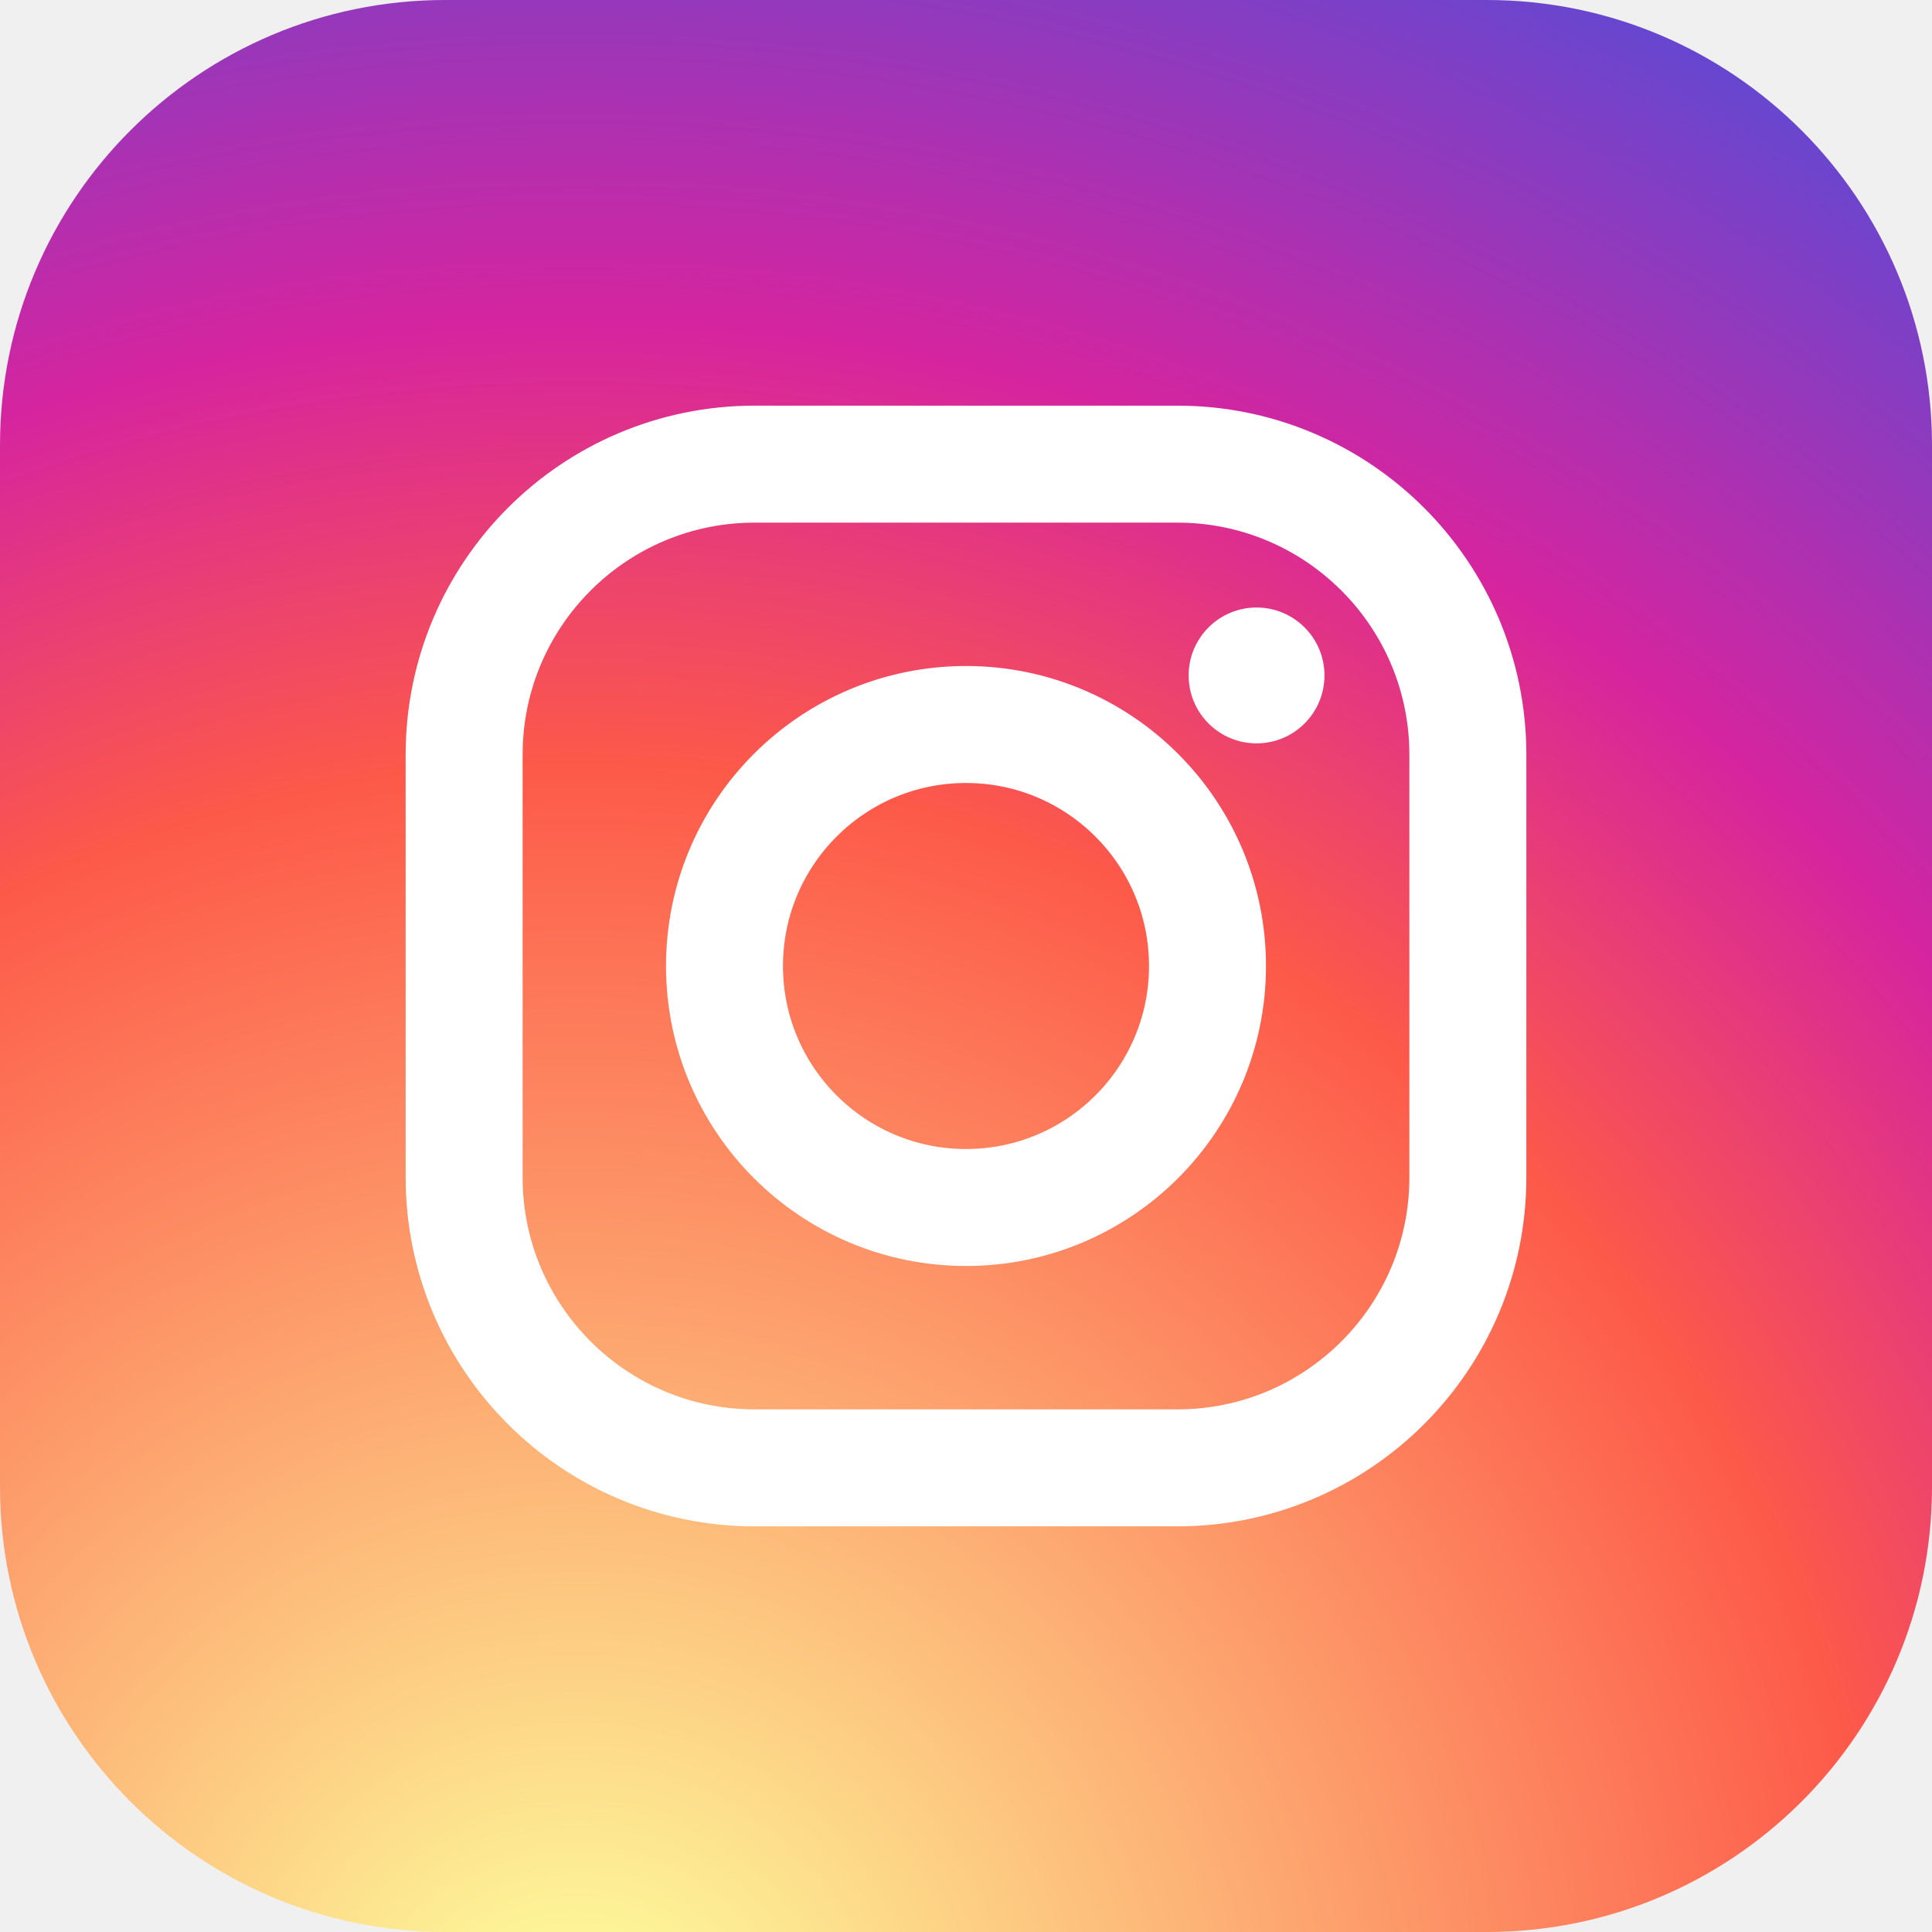
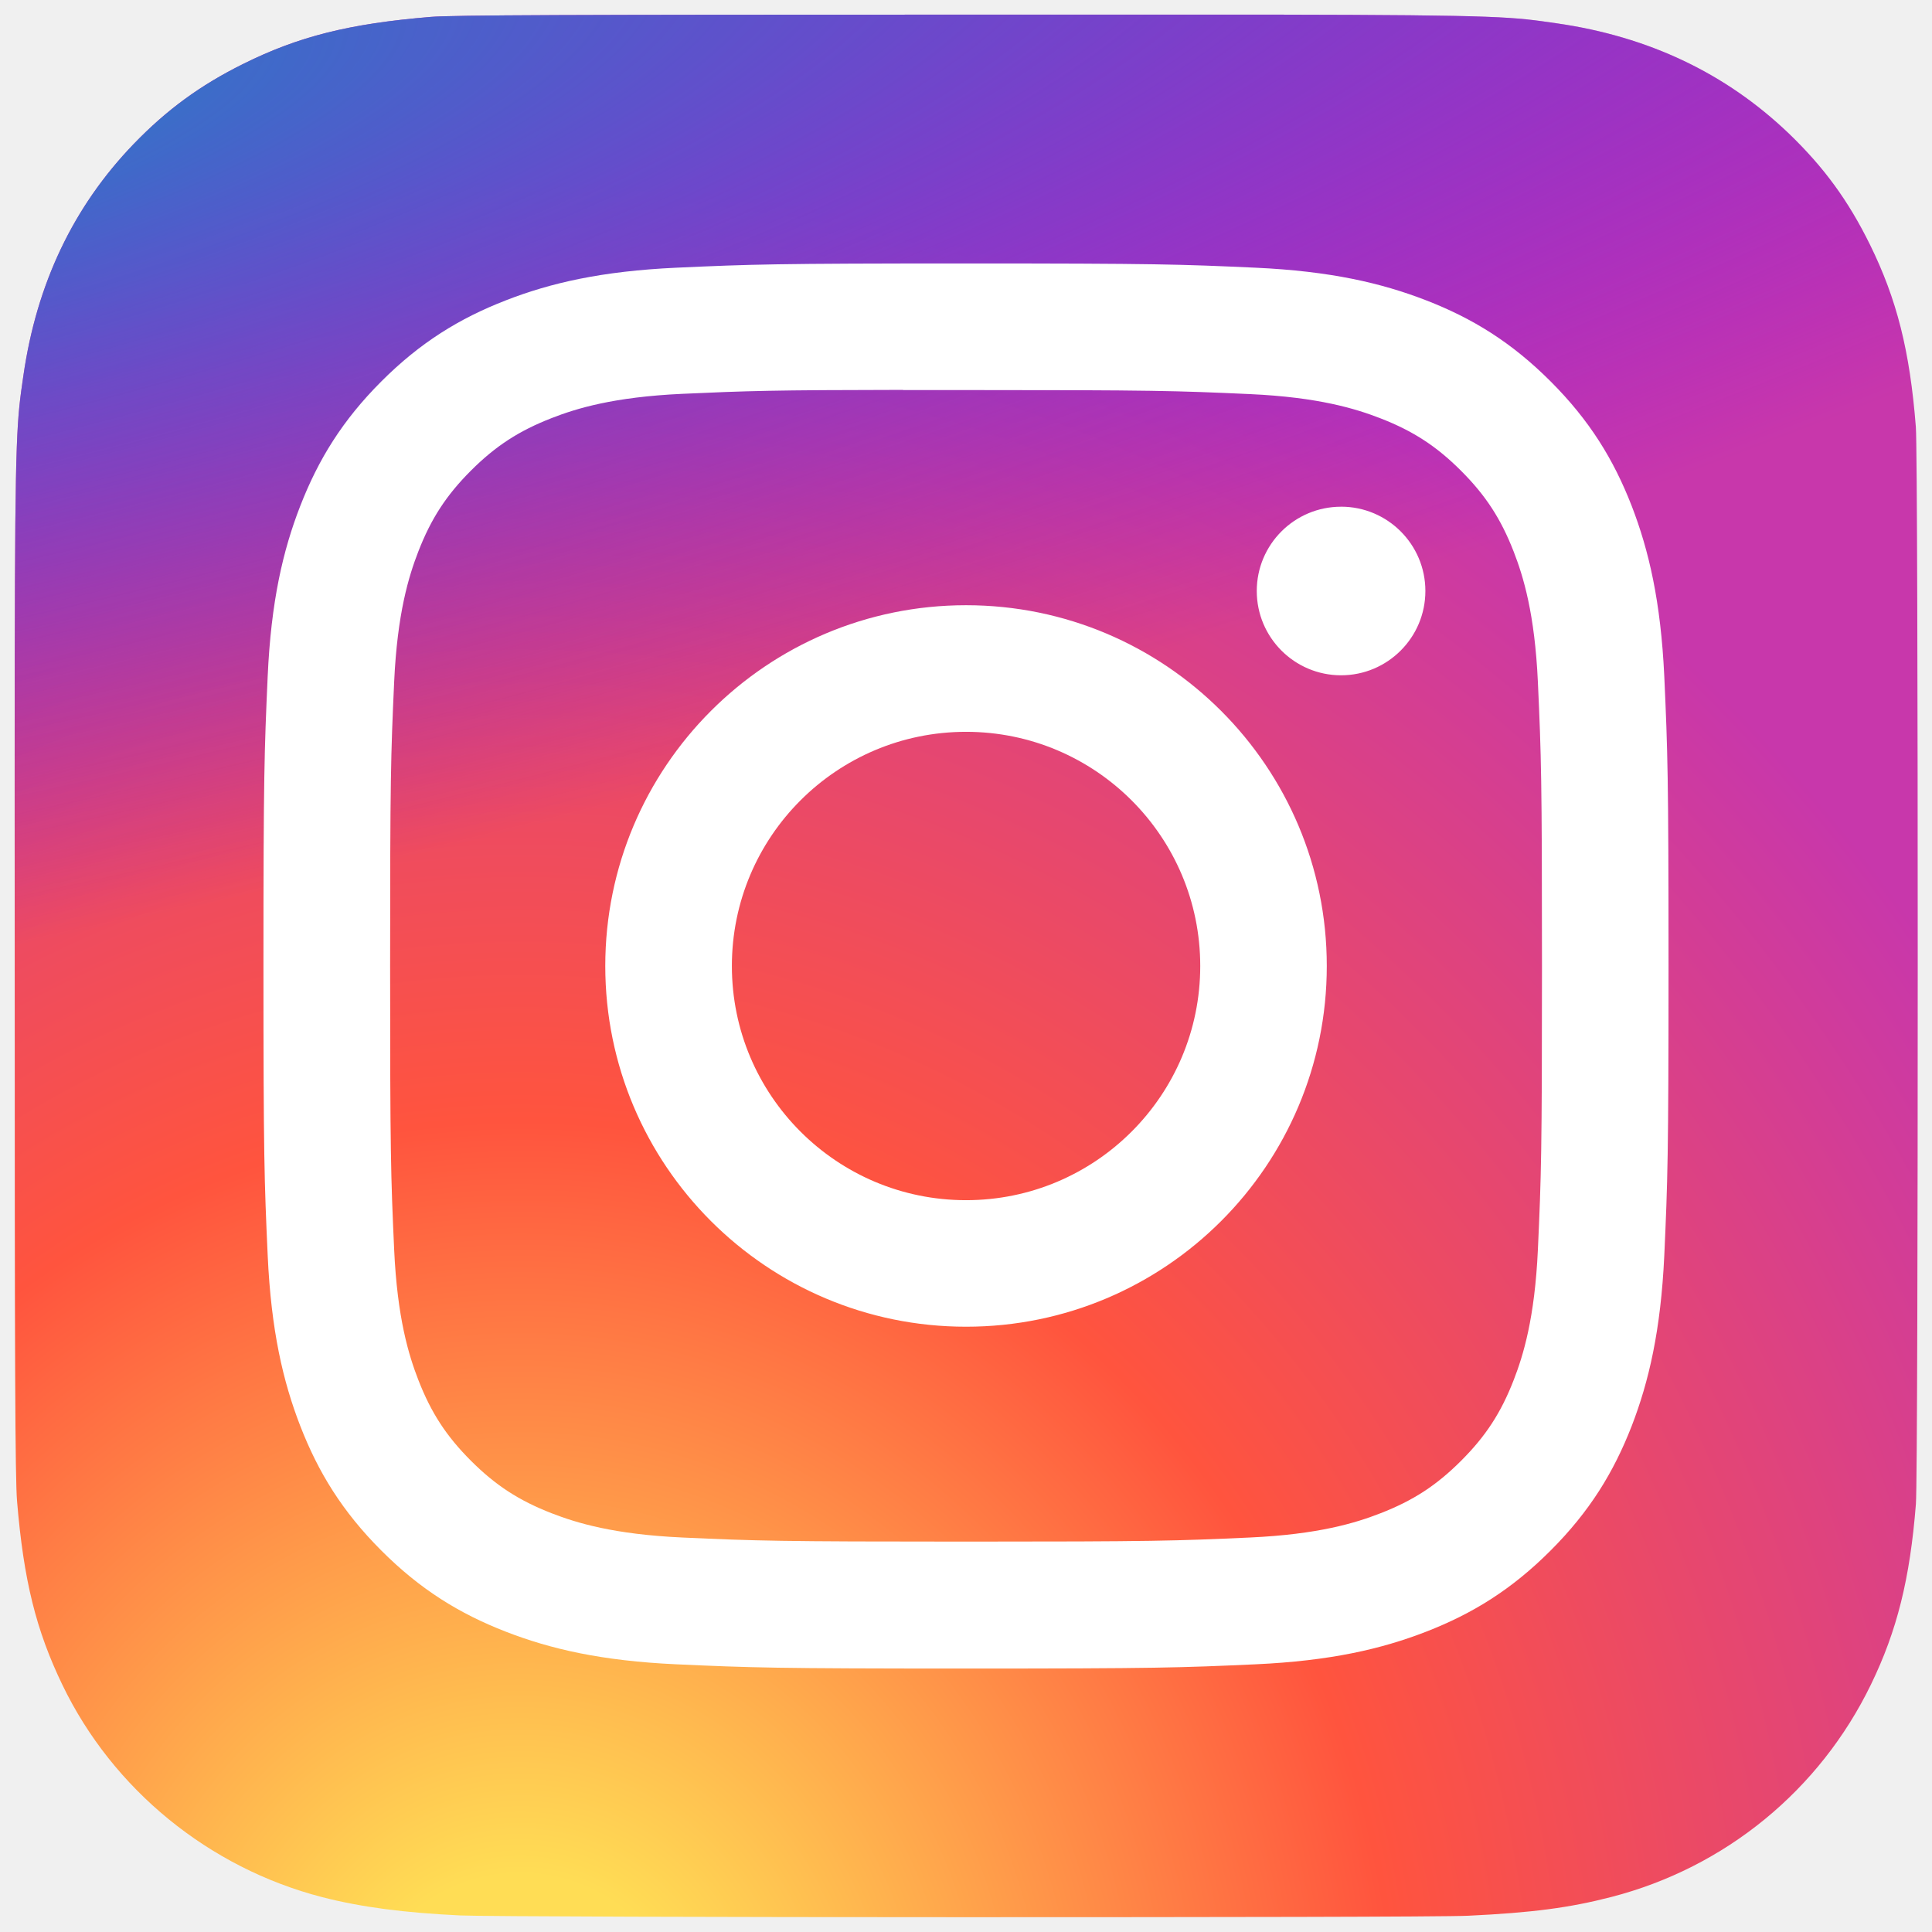
- <svg xmlns="http://www.w3.org/2000/svg" viewBox="0 0 512 512">
+ <svg xmlns="http://www.w3.org/2000/svg" xmlns:xlink="http://www.w3.org/1999/xlink" viewBox="0 0 132 132">
  <defs>
-     <radialGradient id="g" cx="0.3" cy="1.07" r="1.5">
-       <stop offset="0" stop-color="#fdf497" />
-       <stop offset="0.05" stop-color="#fdf497" />
-       <stop offset="0.45" stop-color="#fd5949" />
-       <stop offset="0.6" stop-color="#d6249f" />
-       <stop offset="0.9" stop-color="#285aeb" />
-     </radialGradient>
+     <linearGradient id="b">
+       <stop offset="0" stop-color="#3771c8" />
+       <stop stop-color="#3771c8" offset=".128" />
+       <stop offset="1" stop-color="#60f" stop-opacity="0" />
+     </linearGradient>
+     <linearGradient id="a">
+       <stop offset="0" stop-color="#fd5" />
+       <stop offset=".1" stop-color="#fd5" />
+       <stop offset=".5" stop-color="#ff543e" />
+       <stop offset="1" stop-color="#c837ab" />
+     </linearGradient>
+     <radialGradient id="c" cx="158.429" cy="578.088" r="65" xlink:href="#a" gradientUnits="userSpaceOnUse" gradientTransform="matrix(0 -1.98198 1.8439 0 -1031.402 454.004)" fx="158.429" fy="578.088" />
+     <radialGradient id="d" cx="147.694" cy="473.455" r="65" xlink:href="#b" gradientUnits="userSpaceOnUse" gradientTransform="matrix(.17394 .86872 -3.5818 .71718 1648.348 -458.493)" fx="147.694" fy="473.455" />
  </defs>
-   <rect width="512" height="512" rx="118" fill="url(#g)" />
-   <g fill="none" stroke="#fff" stroke-width="31">
-     <rect x="123" y="123" width="266" height="266" rx="77" />
-     <circle cx="256" cy="256" r="64" />
-   </g>
-   <circle cx="333" cy="179" r="18" fill="#fff" />
+   <path fill="url(#c)" d="M65.03 0C37.888 0 29.95.028 28.407.156c-5.57.463-9.036 1.34-12.812 3.22-2.91 1.445-5.205 3.12-7.47 5.468C4 13.126 1.5 18.394.595 24.656c-.44 3.04-.568 3.66-.594 19.188-.01 5.176 0 11.988 0 21.125 0 27.12.03 35.05.16 36.59.45 5.42 1.3 8.83 3.1 12.56 3.44 7.14 10.01 12.5 17.75 14.5 2.68.69 5.64 1.07 9.44 1.25 1.61.07 18.02.12 34.44.12 16.42 0 32.84-.02 34.41-.1 4.4-.207 6.955-.55 9.78-1.28 7.79-2.01 14.24-7.29 17.75-14.53 1.765-3.64 2.66-7.18 3.065-12.317.088-1.12.125-18.977.125-36.81 0-17.836-.04-35.66-.128-36.78-.41-5.22-1.305-8.73-3.127-12.44-1.495-3.037-3.155-5.305-5.565-7.624C116.9 4 111.64 1.5 105.372.596 102.335.157 101.73.027 86.19 0H65.03z" transform="translate(1.004 1)" />
+   <path fill="url(#d)" d="M65.03 0C37.888 0 29.95.028 28.407.156c-5.57.463-9.036 1.34-12.812 3.22-2.91 1.445-5.205 3.12-7.47 5.468C4 13.126 1.5 18.394.595 24.656c-.44 3.04-.568 3.66-.594 19.188-.01 5.176 0 11.988 0 21.125 0 27.12.03 35.05.16 36.59.45 5.42 1.3 8.83 3.1 12.56 3.44 7.14 10.01 12.5 17.75 14.5 2.68.69 5.64 1.07 9.44 1.25 1.61.07 18.02.12 34.44.12 16.42 0 32.84-.02 34.41-.1 4.4-.207 6.955-.55 9.78-1.28 7.79-2.01 14.24-7.29 17.75-14.53 1.765-3.64 2.66-7.18 3.065-12.317.088-1.12.125-18.977.125-36.81 0-17.836-.04-35.66-.128-36.78-.41-5.22-1.305-8.73-3.127-12.44-1.495-3.037-3.155-5.305-5.565-7.624C116.9 4 111.64 1.5 105.372.596 102.335.157 101.73.027 86.19 0H65.03z" transform="translate(1.004 1)" />
+   <path fill="#fff" d="M66.004 18c-13.036 0-14.672.057-19.792.29-5.11.234-8.598 1.043-11.65 2.23-3.157 1.226-5.835 2.866-8.503 5.535-2.67 2.668-4.31 5.346-5.54 8.502-1.19 3.053-2 6.542-2.23 11.65C18.06 51.327 18 52.964 18 66s.058 14.667.29 19.787c.235 5.11 1.044 8.598 2.23 11.65 1.227 3.157 2.867 5.835 5.536 8.503 2.667 2.67 5.345 4.314 8.5 5.54 3.054 1.187 6.543 1.996 11.652 2.23 5.12.233 6.755.29 19.79.29 13.037 0 14.668-.057 19.788-.29 5.11-.234 8.602-1.043 11.656-2.23 3.156-1.226 5.83-2.87 8.497-5.54 2.67-2.668 4.31-5.346 5.54-8.502 1.18-3.053 1.99-6.542 2.23-11.65.23-5.12.29-6.752.29-19.788 0-13.036-.06-14.672-.29-19.792-.24-5.11-1.05-8.598-2.23-11.65-1.23-3.157-2.87-5.835-5.54-8.503-2.67-2.67-5.34-4.31-8.5-5.535-3.06-1.187-6.55-1.996-11.66-2.23-5.12-.233-6.75-.29-19.79-.29zm-4.306 8.65c1.278-.002 2.704 0 4.306 0 12.816 0 14.335.046 19.396.276 4.68.214 7.22.996 8.912 1.653 2.24.87 3.837 1.91 5.516 3.59 1.68 1.68 2.72 3.28 3.592 5.52.657 1.69 1.44 4.23 1.653 8.91.23 5.06.28 6.58.28 19.39s-.05 14.33-.28 19.39c-.214 4.68-.996 7.22-1.653 8.91-.87 2.24-1.912 3.835-3.592 5.514-1.68 1.68-3.275 2.72-5.516 3.59-1.69.66-4.232 1.44-8.912 1.654-5.06.23-6.58.28-19.396.28-12.817 0-14.336-.05-19.396-.28-4.68-.216-7.22-.998-8.913-1.655-2.24-.87-3.84-1.91-5.52-3.59-1.68-1.68-2.72-3.276-3.592-5.517-.657-1.69-1.44-4.23-1.653-8.91-.23-5.06-.276-6.58-.276-19.398s.046-14.33.276-19.39c.214-4.68.996-7.22 1.653-8.912.87-2.24 1.912-3.84 3.592-5.52 1.68-1.68 3.28-2.72 5.52-3.592 1.692-.66 4.233-1.44 8.913-1.655 4.428-.2 6.144-.26 15.09-.27zm29.928 7.97c-3.18 0-5.76 2.577-5.76 5.758 0 3.18 2.58 5.76 5.76 5.76 3.18 0 5.76-2.58 5.76-5.76 0-3.18-2.58-5.76-5.76-5.76zm-25.622 6.73c-13.613 0-24.65 11.037-24.65 24.65 0 13.613 11.037 24.645 24.65 24.645C79.617 90.645 90.65 79.613 90.65 66S79.616 41.35 66.003 41.35zm0 8.65c8.836 0 16 7.163 16 16 0 8.836-7.164 16-16 16-8.837 0-16-7.164-16-16 0-8.837 7.163-16 16-16z" />
</svg>
